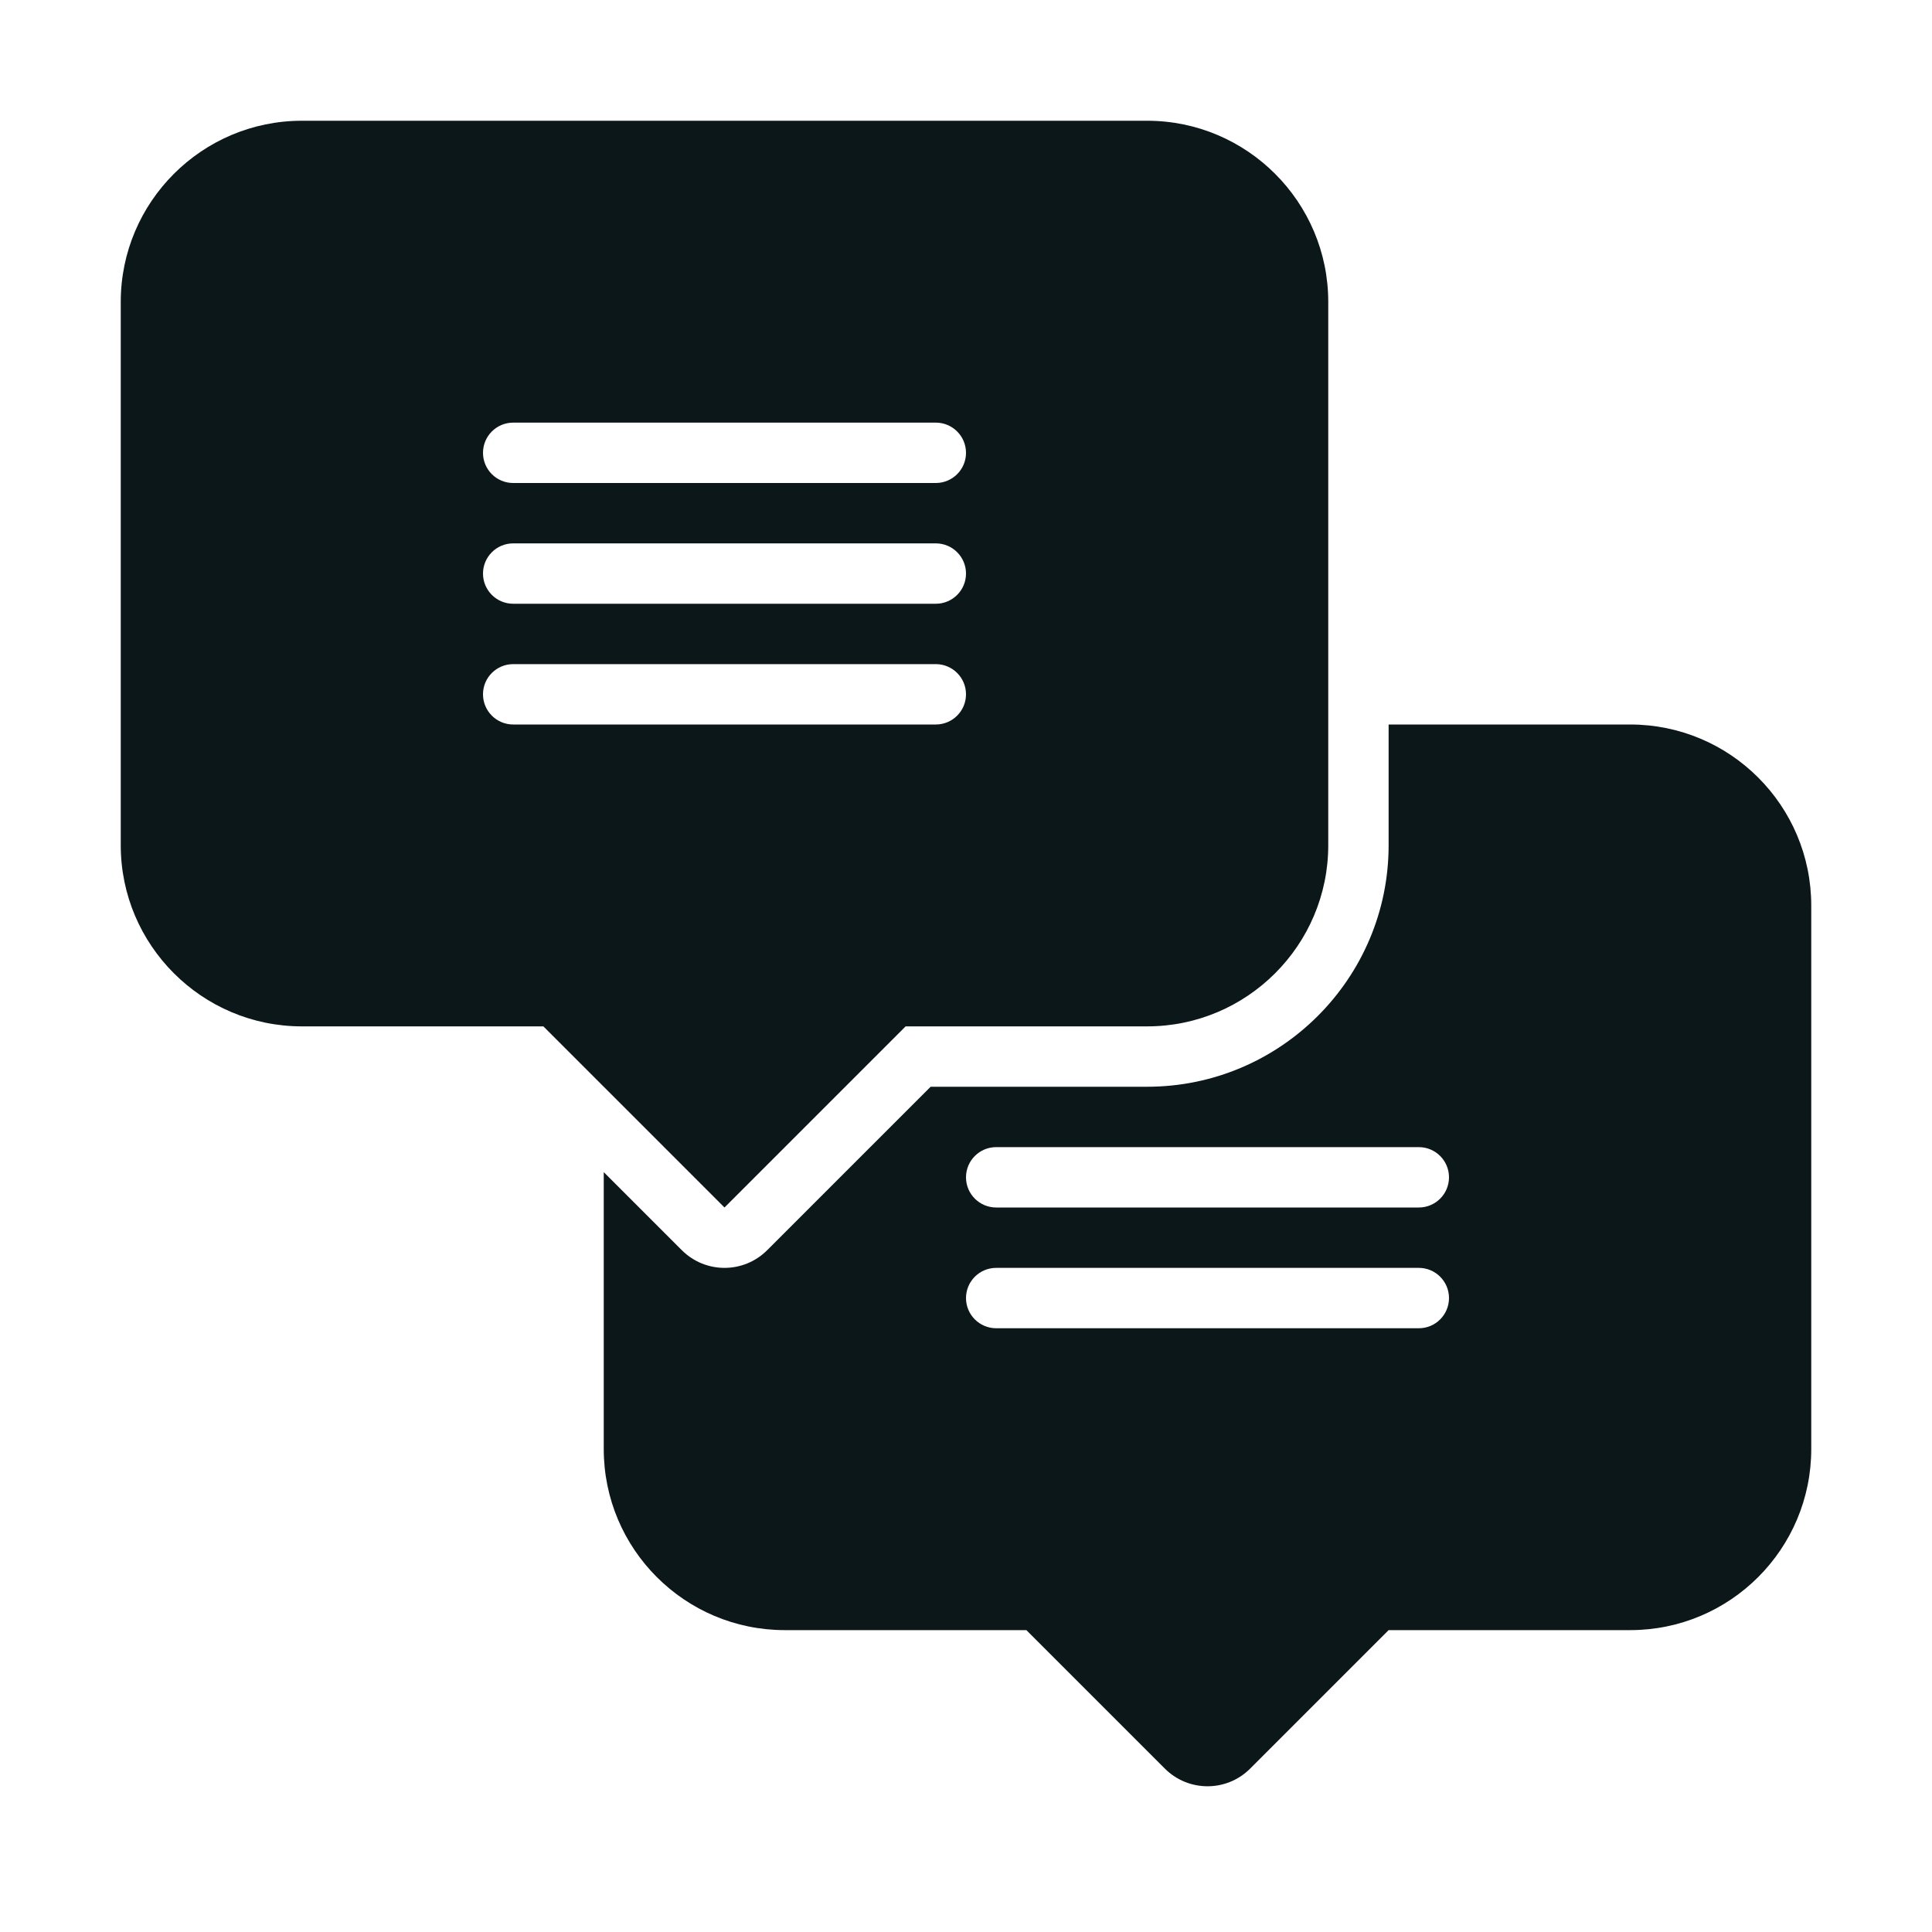
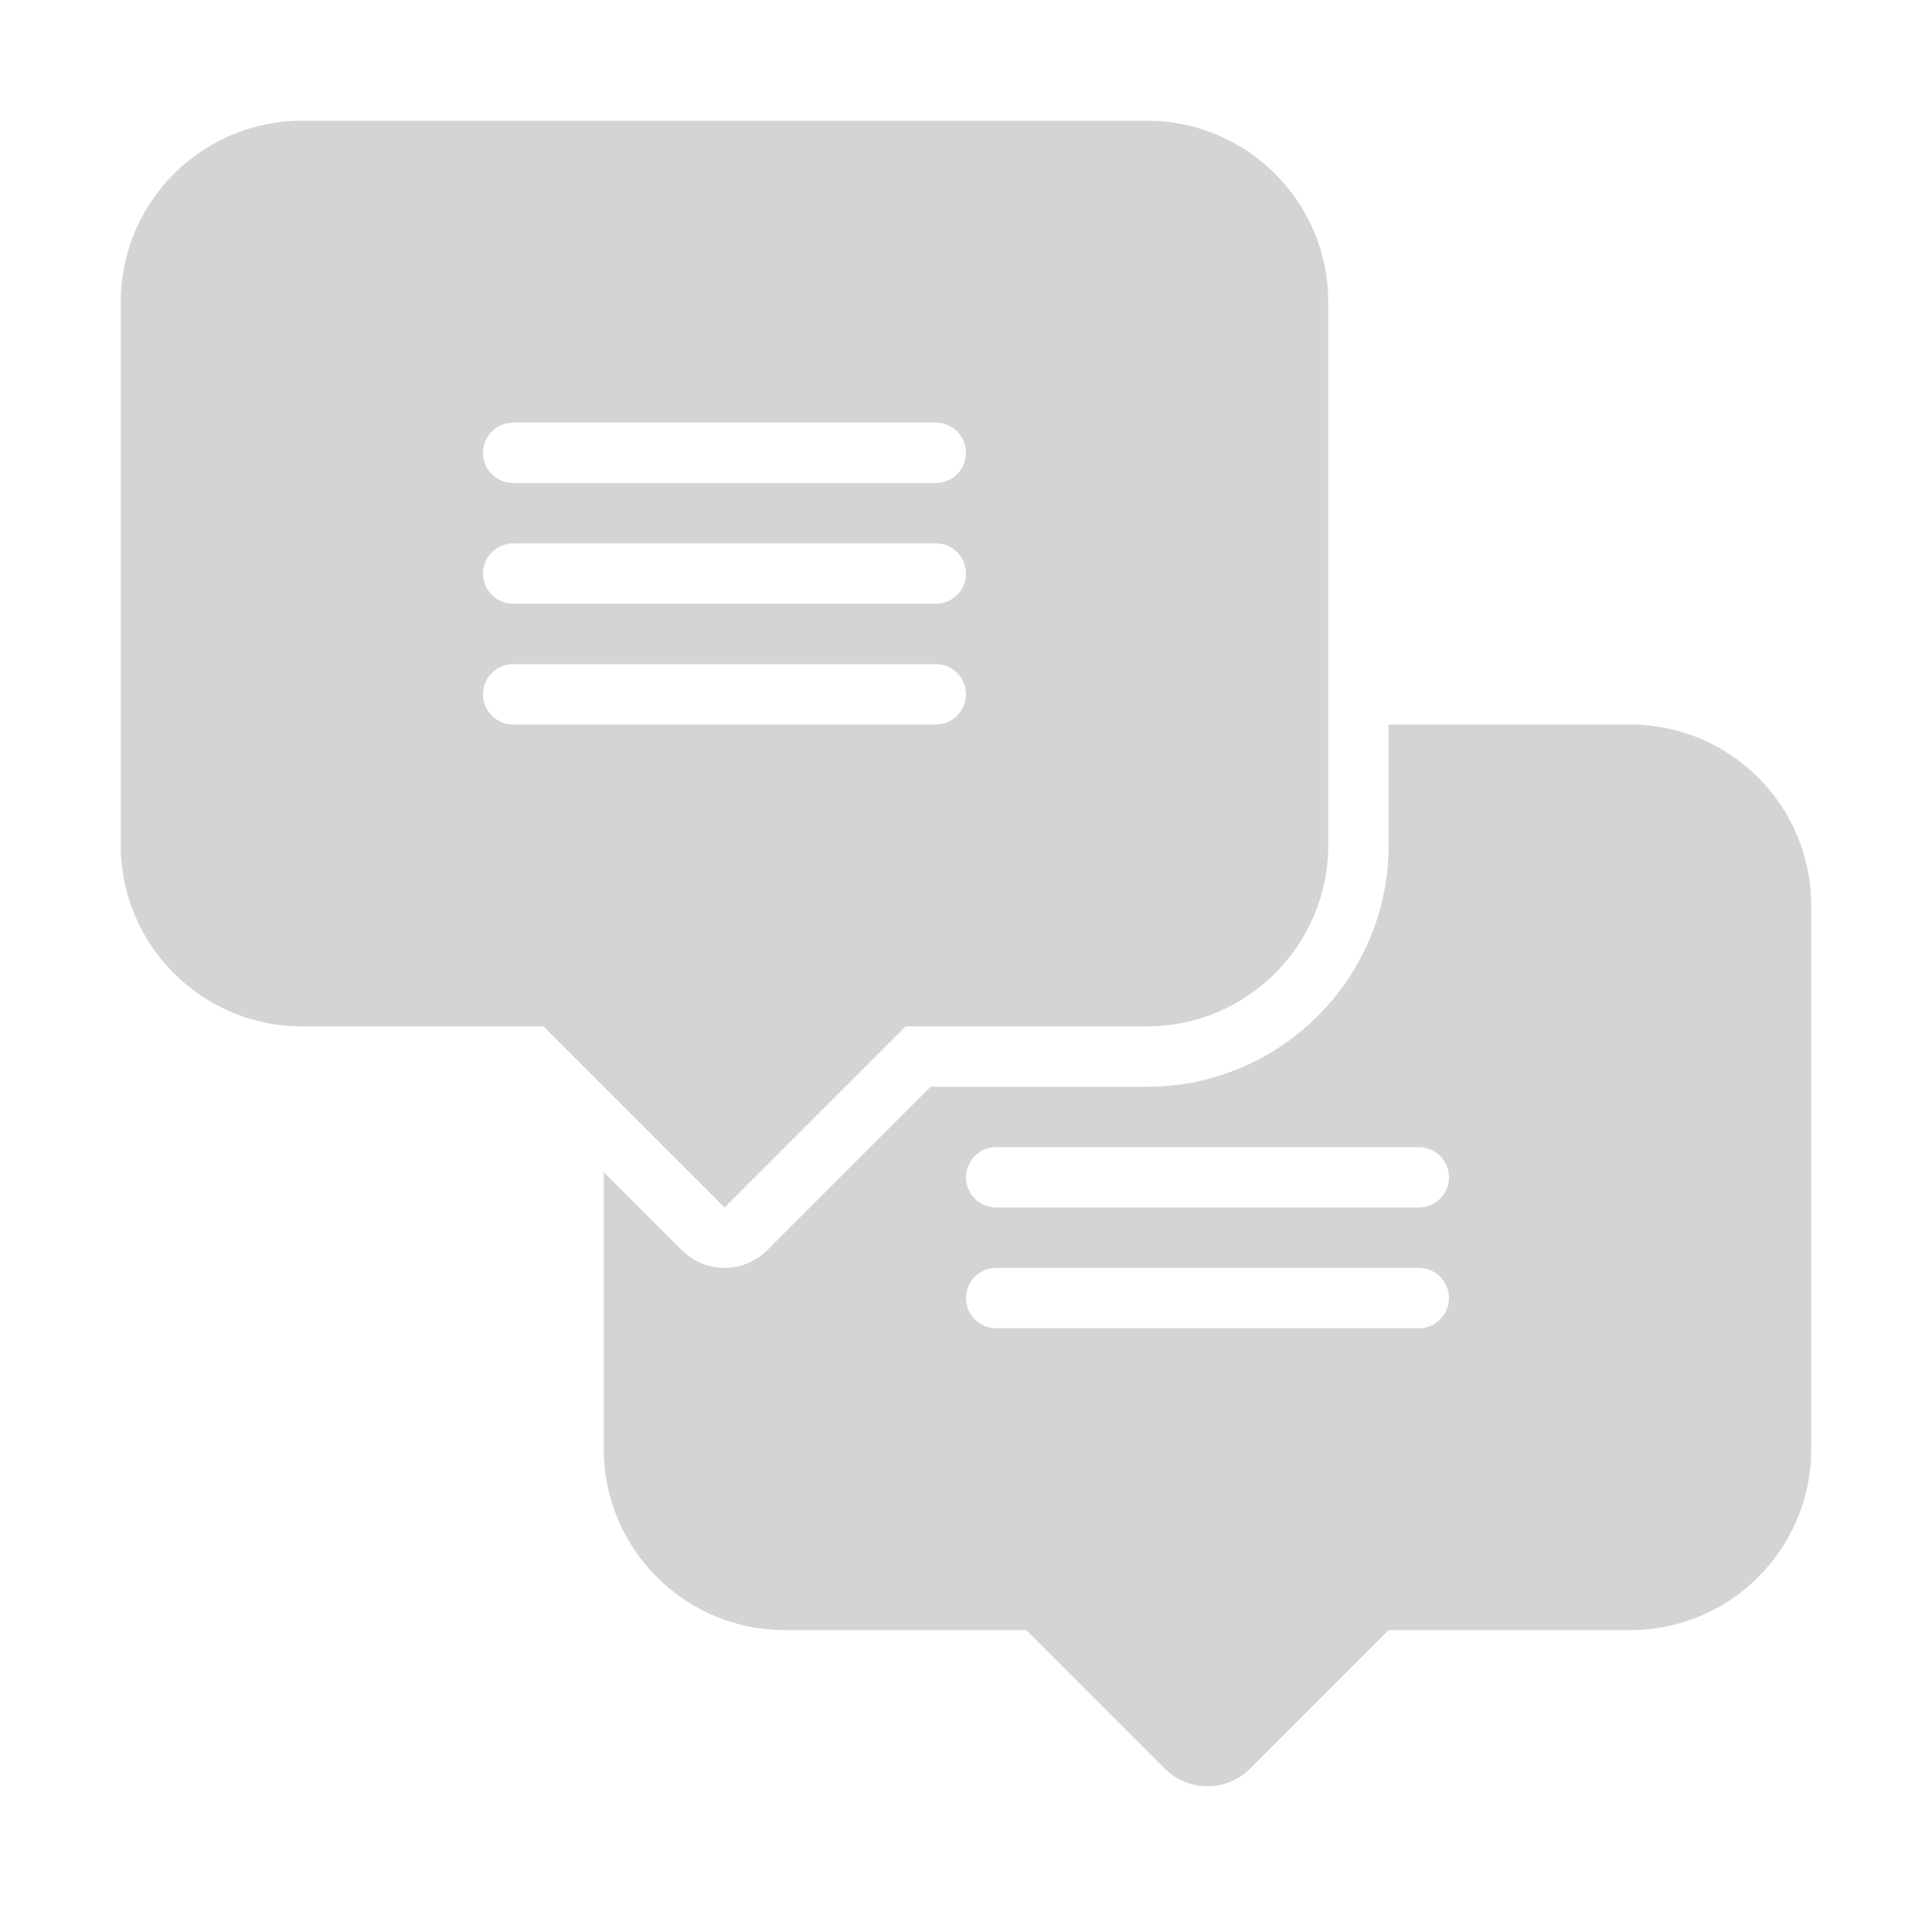
<svg xmlns="http://www.w3.org/2000/svg" version="1.1" id="Uploaded to svgrepo.com" x="0px" y="0px" width="32px" height="32px" viewBox="0 0 32 32" style="enable-background:new 0 0 32 32;" xml:space="preserve">
  <style type="text/css">
- 	.stone_een{fill:#0B1719;}
+ 	.stone_een{fill:#d4d4d4;}
</style>
  <path class="stone_een" d="M12,20l3-3h4c1.654,0,3-1.346,3-3V5c0-1.654-1.346-3-3-3H5C3.346,2,2,3.346,2,5v9c0,1.654,1.346,3,3,3h4  L12,20z M8.5,7h7C15.776,7,16,7.224,16,7.5C16,7.776,15.776,8,15.5,8h-7C8.224,8,8,7.776,8,7.5C8,7.224,8.224,7,8.5,7z M8.5,9h7  C15.776,9,16,9.224,16,9.5c0,0.276-0.224,0.5-0.5,0.5h-7C8.224,10,8,9.776,8,9.5C8,9.224,8.224,9,8.5,9z M8.5,12  C8.224,12,8,11.776,8,11.5C8,11.224,8.224,11,8.5,11h7c0.276,0,0.5,0.224,0.5,0.5c0,0.276-0.224,0.5-0.5,0.5H8.5z M27,12h-4v2  c0,2.206-1.794,4-4,4h-3.586l-2.707,2.707C12.512,20.902,12.256,21,12,21s-0.512-0.098-0.707-0.293L10,19.414V24  c0,1.657,1.343,3,3,3h4l2.293,2.293c0.391,0.391,1.024,0.391,1.414,0L23,27h4c1.657,0,3-1.343,3-3v-9C30,13.343,28.657,12,27,12z   M23.5,22h-7c-0.276,0-0.5-0.224-0.5-0.5c0-0.276,0.224-0.5,0.5-0.5h7c0.276,0,0.5,0.224,0.5,0.5C24,21.776,23.776,22,23.5,22z   M23.5,20h-7c-0.276,0-0.5-0.224-0.5-0.5c0-0.276,0.224-0.5,0.5-0.5h7c0.276,0,0.5,0.224,0.5,0.5C24,19.776,23.776,20,23.5,20z" />
</svg>
